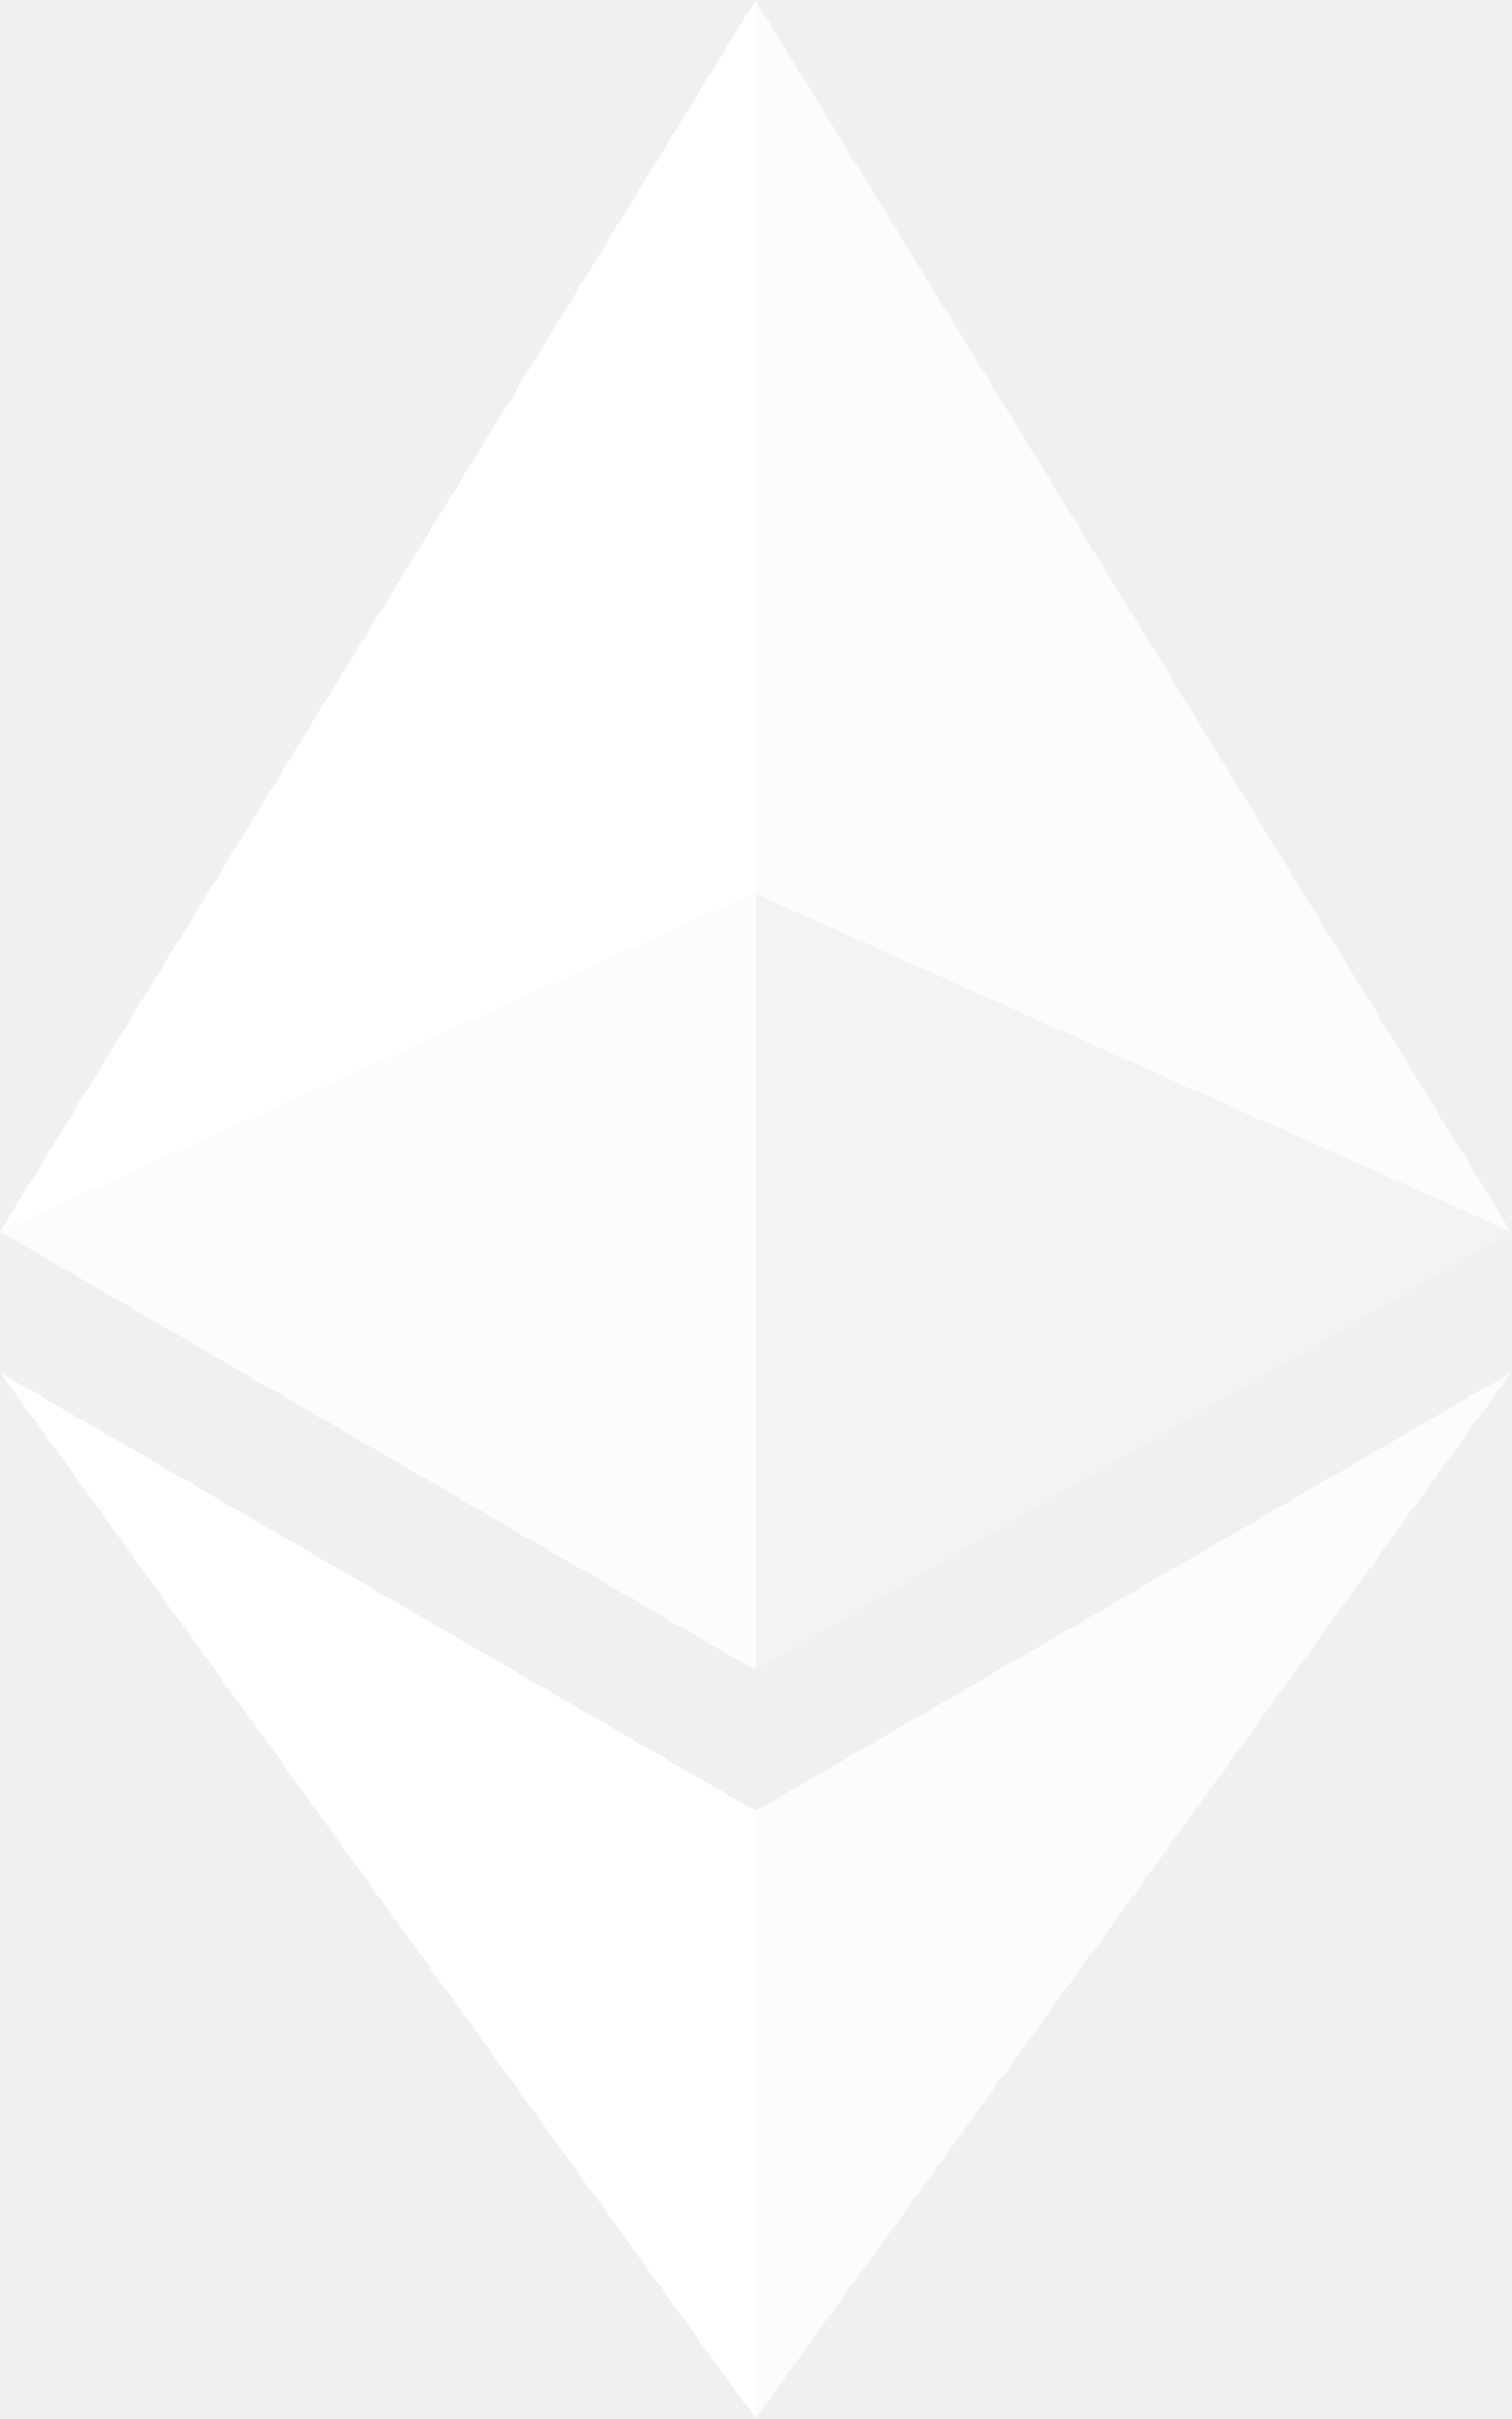
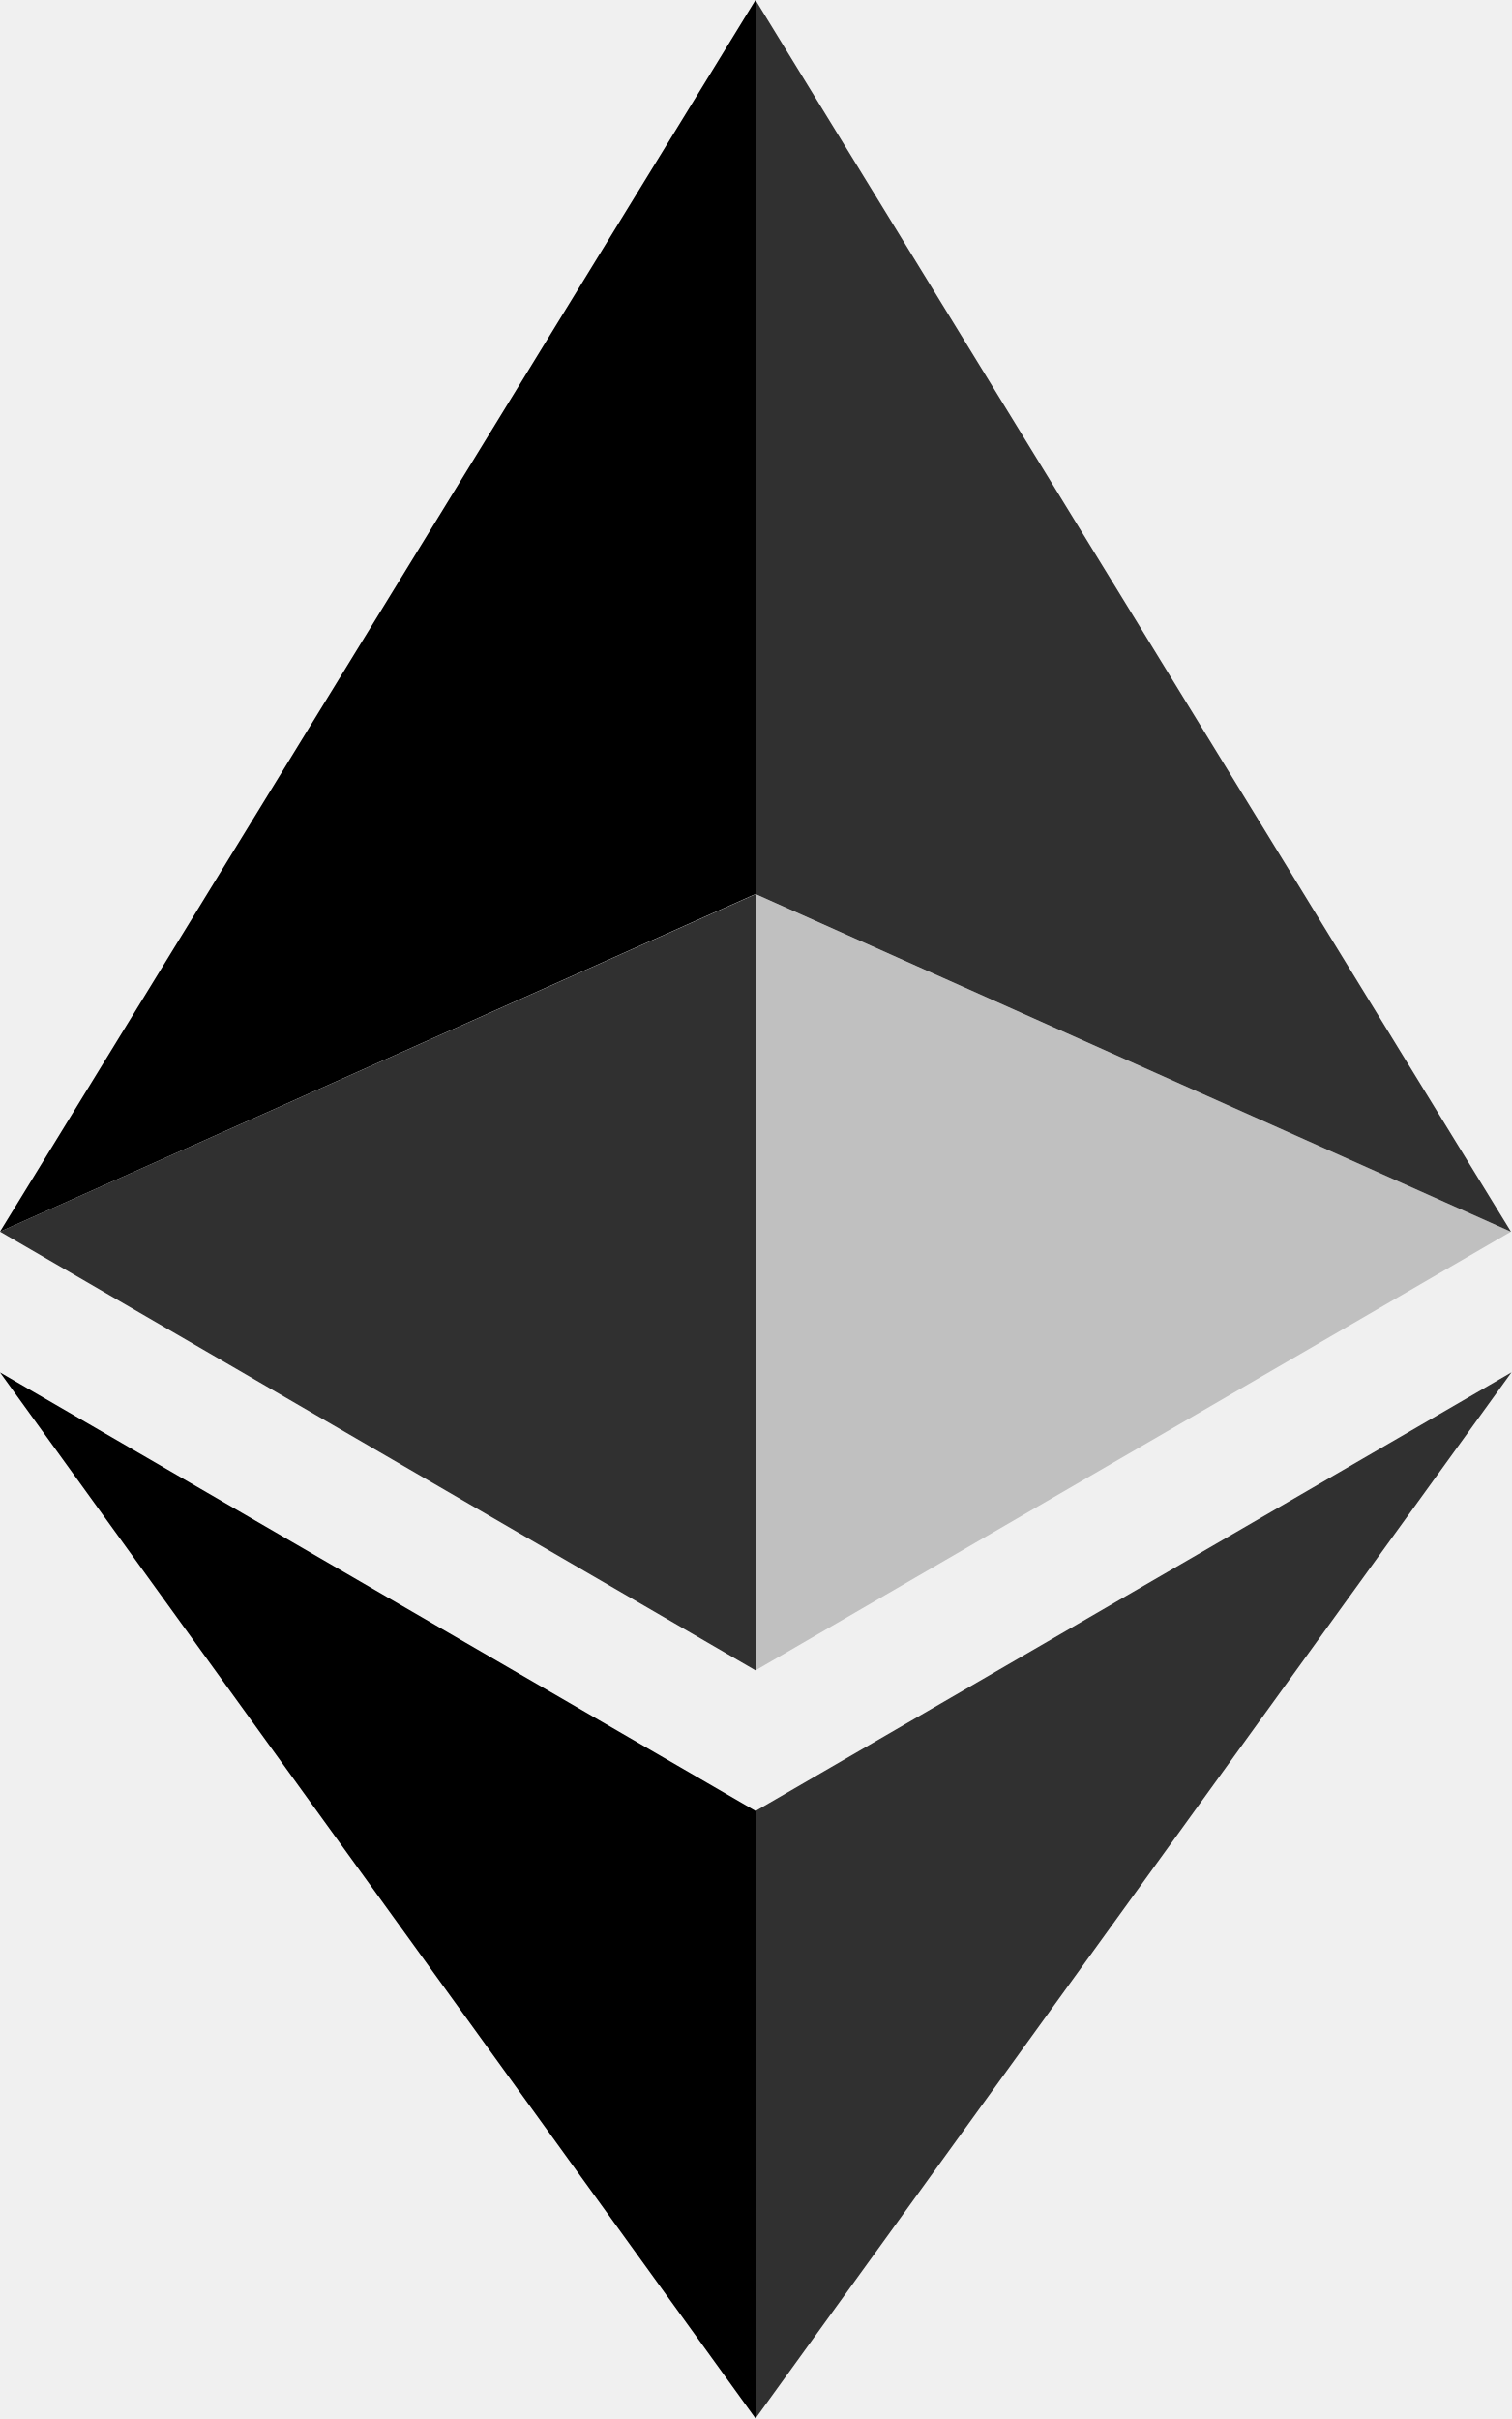
<svg xmlns="http://www.w3.org/2000/svg" viewBox="0 0 20 32">
-   <path d="m9.997 3.8147e-6v11.827l9.996 4.467-9.996-16.293z" fill="#fff" fill-opacity=".8" />
-   <path d="m9.997 3.8147e-6 -9.997 16.293 9.997-4.467v-11.827z" fill="#fff" />
-   <path d="m9.997 23.957v8.036l10.003-13.839-10.003 5.803z" fill="#fff" fill-opacity=".8" />
-   <path d="M9.997 31.993V23.956L0 18.155L9.997 31.993Z" fill="#fff" />
-   <path d="m9.997 22.097 9.996-5.804-9.996-4.464v10.268z" fill="#fff" fill-opacity=".2" />
-   <path d="m0 16.293 9.997 5.804v-10.268l-9.997 4.464z" fill="#fff" fill-opacity=".8" />
+   <path d="m9.997 3.8147e-6v11.827l9.996 4.467-9.996-16.293z" fill="currentColor" fill-opacity=".8" />
+   <path d="m9.997 3.8147e-6 -9.997 16.293 9.997-4.467v-11.827z" fill="currentColor" />
+   <path d="m9.997 23.957v8.036l10.003-13.839-10.003 5.803z" fill="currentColor" fill-opacity=".8" />
+   <path d="M9.997 31.993V23.956L0 18.155L9.997 31.993Z" fill="currentColor" />
+   <path d="m9.997 22.097 9.996-5.804-9.996-4.464v10.268z" fill="currentColor" fill-opacity=".2" />
+   <path d="m0 16.293 9.997 5.804v-10.268l-9.997 4.464z" fill="currentColor" fill-opacity=".8" />
</svg>
